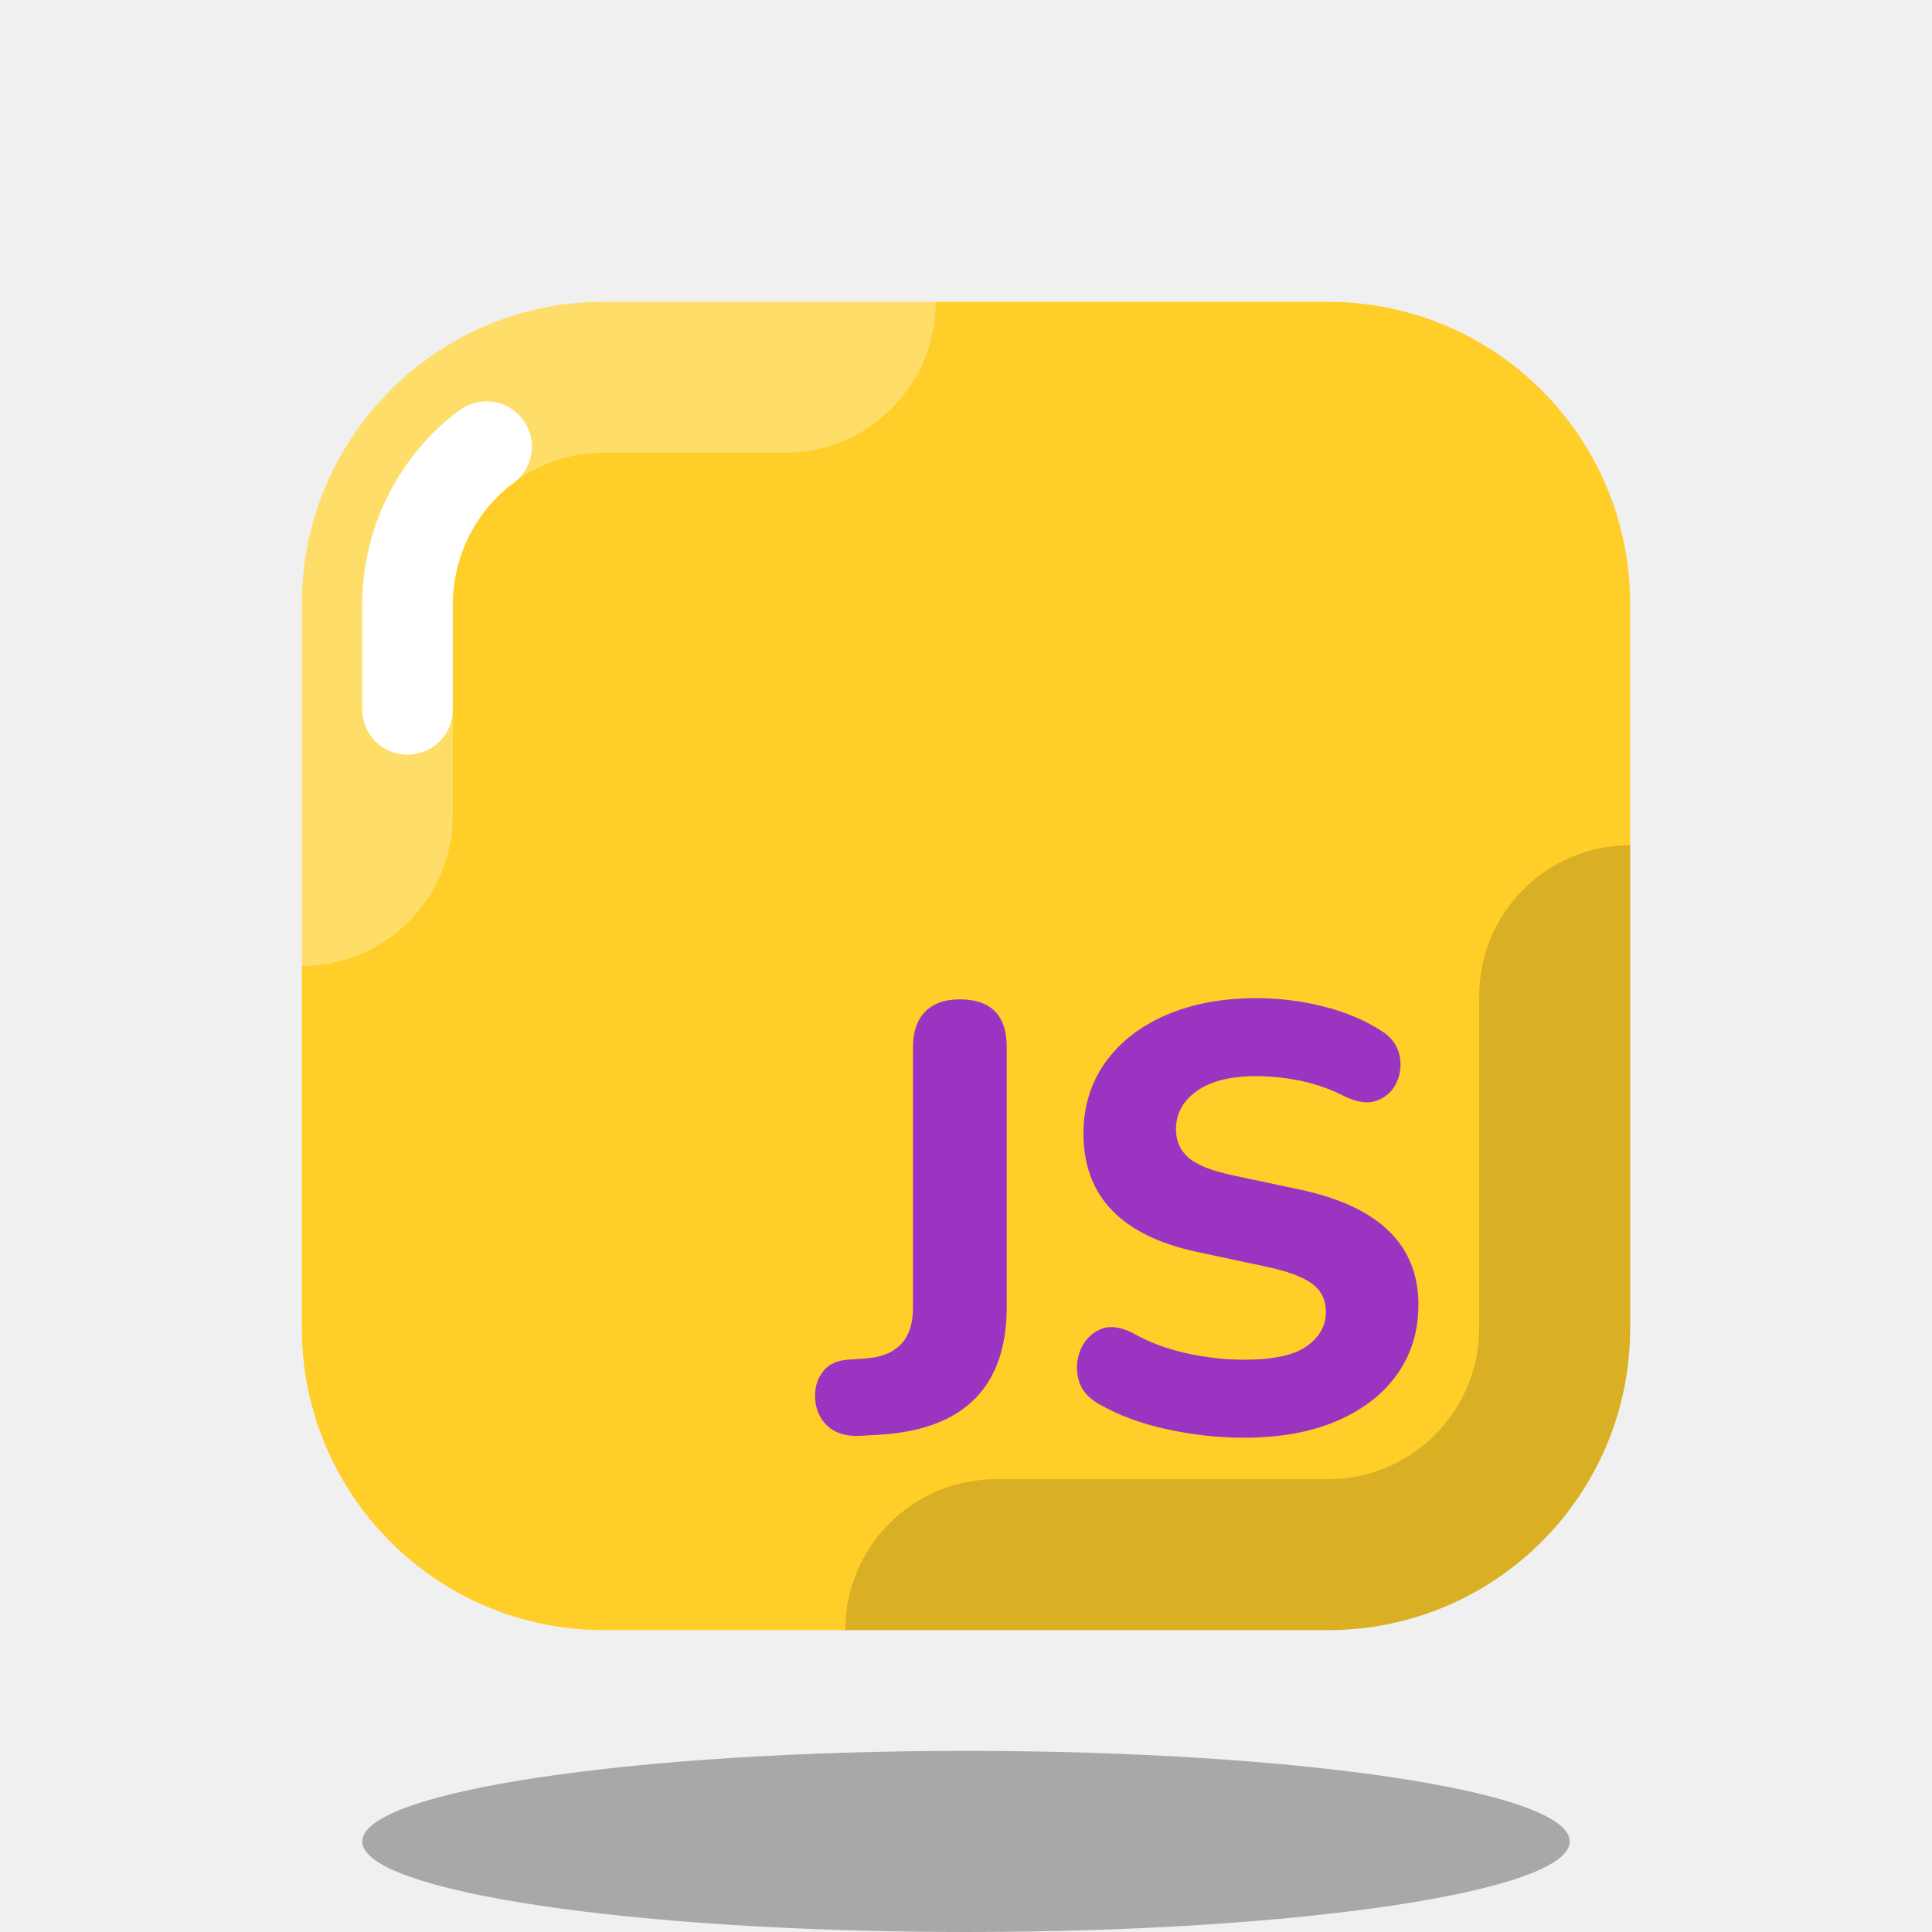
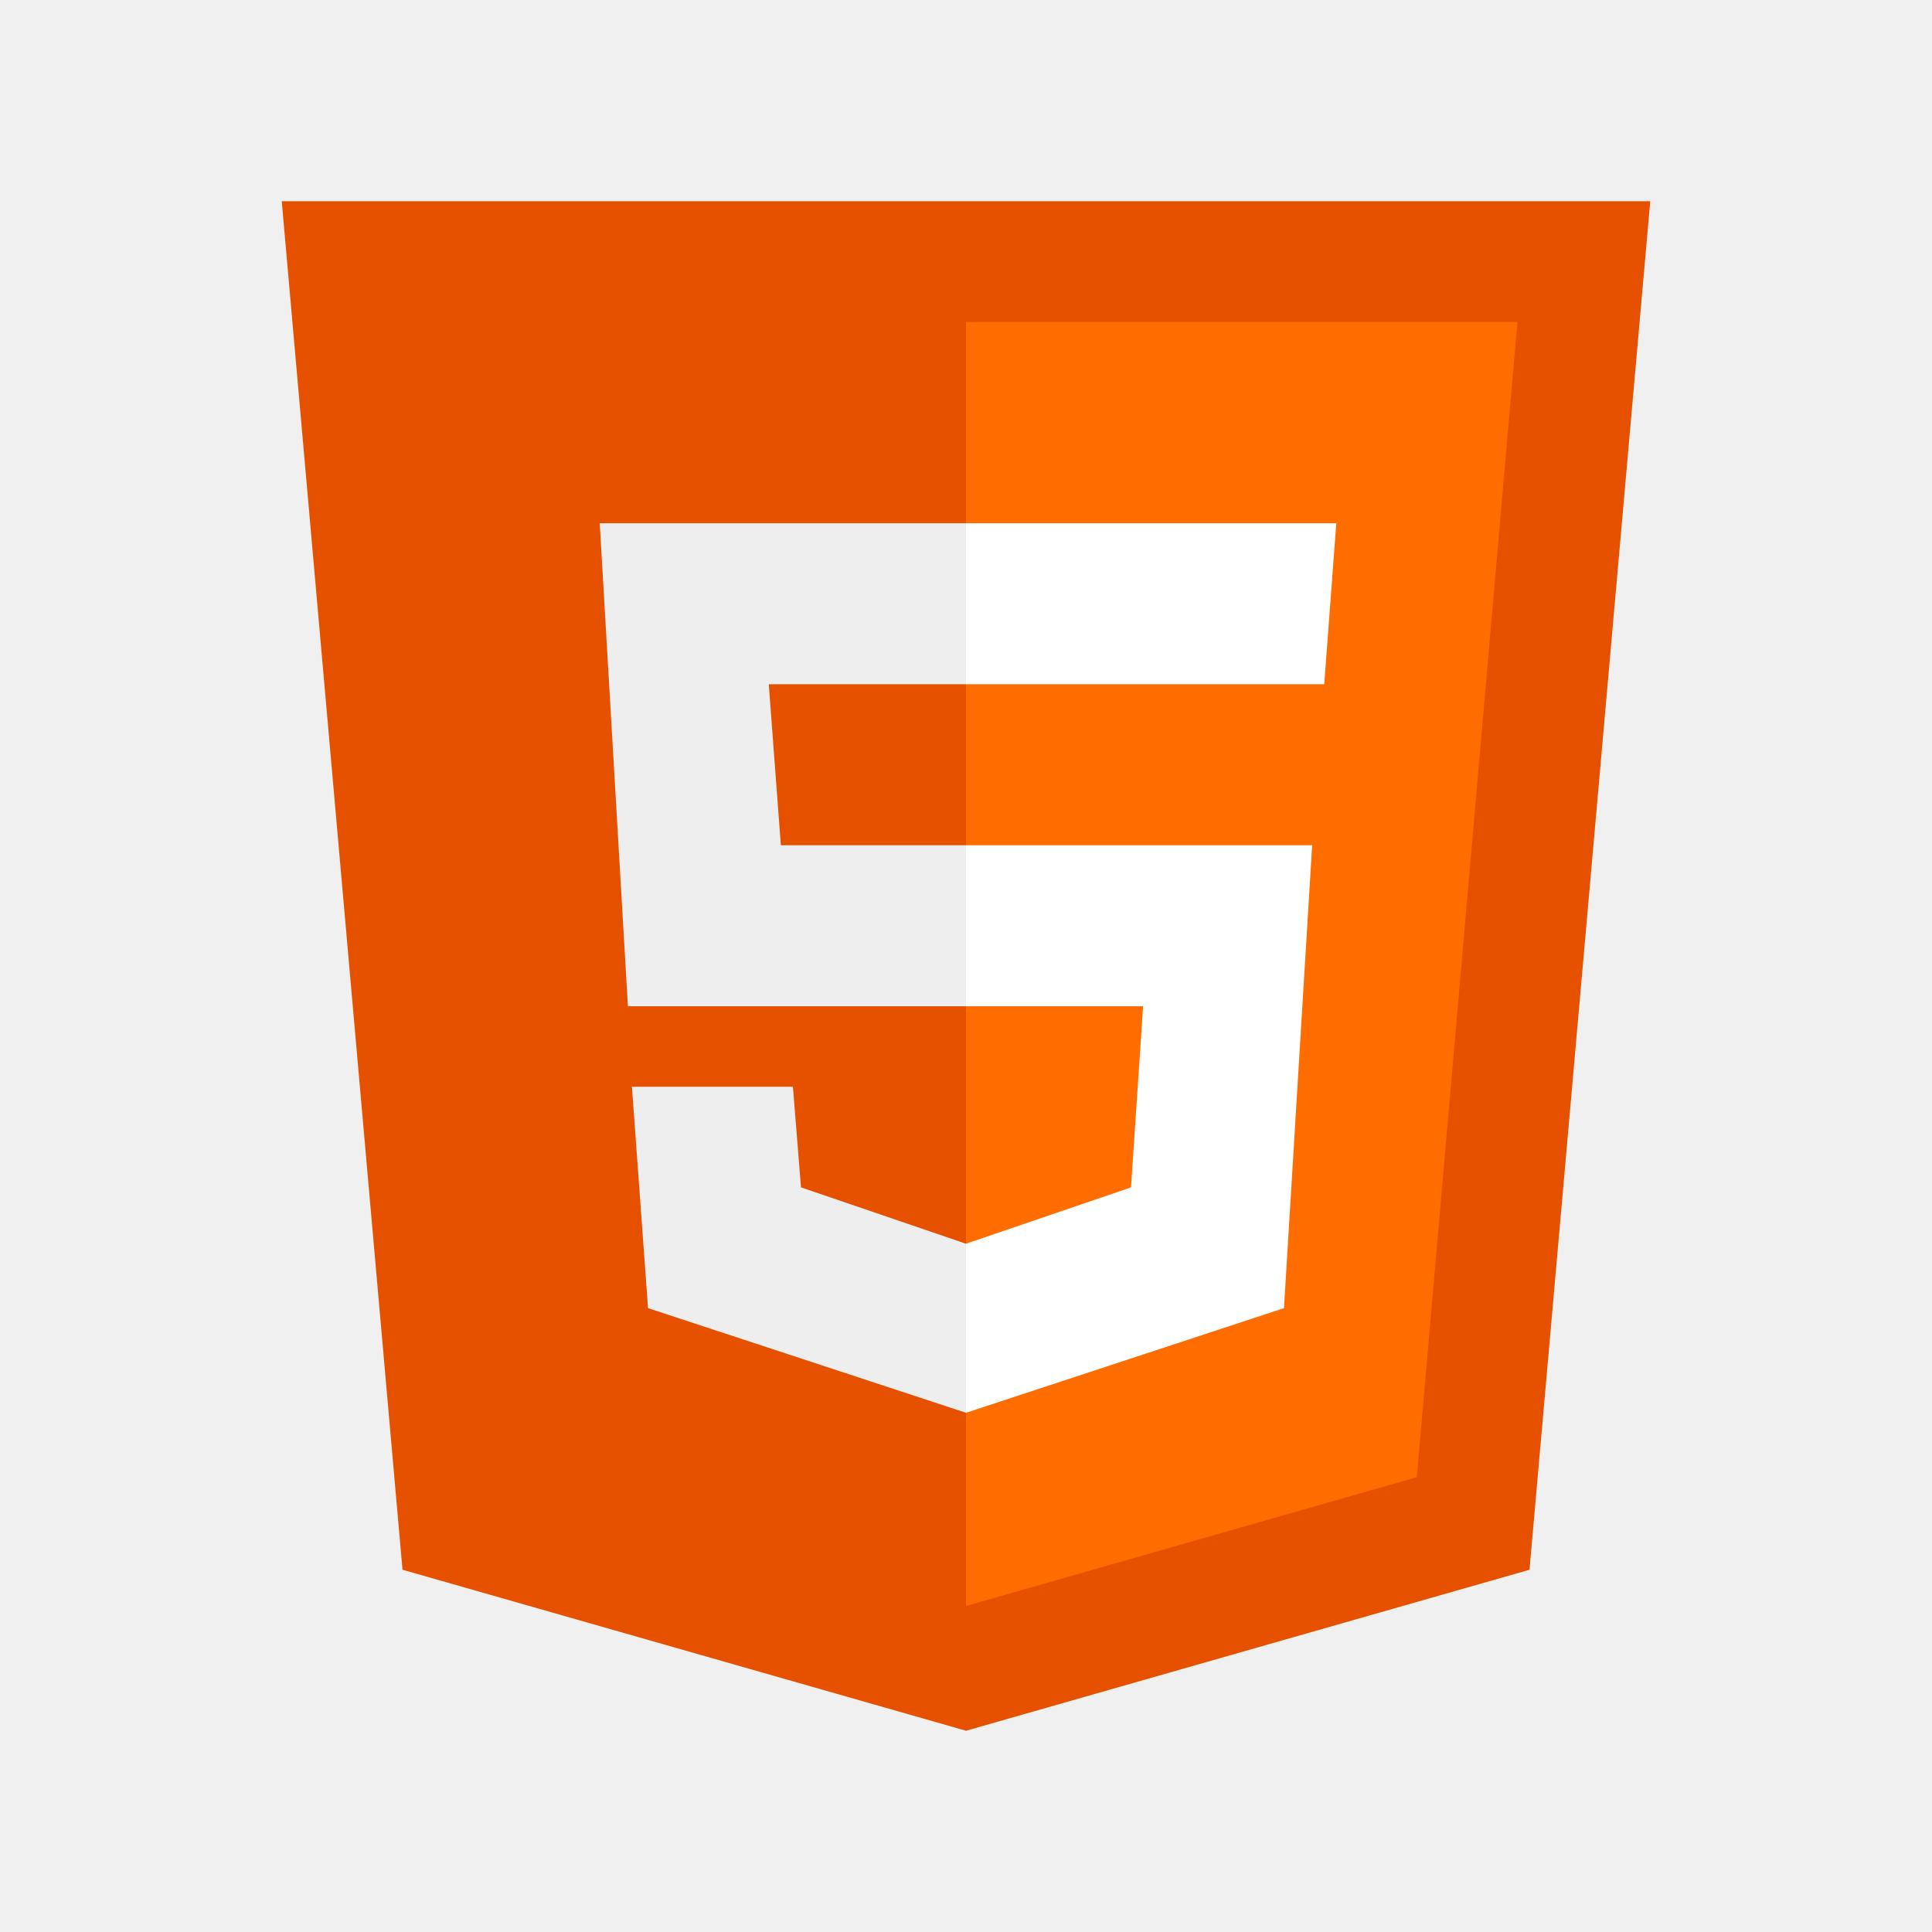
- <svg xmlns="http://www.w3.org/2000/svg" x="0px" y="0px" width="100" height="100" viewBox="0 0 64 64">
-   <ellipse cx="32" cy="61" opacity=".3" rx="20" ry="3" />
-   <path fill="#ffce29" d="M54,20v24c0,2.25-0.74,4.32-2,5.99V50c-1.69,2.24-4.29,3.75-7.25,3.97C44.51,53.99,44.25,54,44,54 H20c-5.52,0-10-4.48-10-10V20c0-0.25,0.01-0.51,0.03-0.75c0.22-2.96,1.73-5.56,3.97-7.25h0.01c1.67-1.26,3.74-2,5.99-2h24 C49.52,10,54,14.48,54,20z" />
-   <path fill="#fff" d="M14.01,12H14c-2.24,1.69-3.75,4.29-3.97,7.25C10.01,19.49,10,19.75,10,20v12 c2.761,0,5-2.239,5-5v-7c0-0.108,0.003-0.221,0.017-0.38c0.102-1.375,0.778-2.65,1.862-3.525c0.048-0.033,0.095-0.068,0.142-0.103 C17.881,15.343,18.911,15,20,15h6c2.761,0,5-2.239,5-5H20C17.75,10,15.68,10.74,14.01,12z" opacity=".3" />
-   <path d="M54,44V28c-2.761,0-5,2.238-5,5v11c0,2.757-2.243,5-5,5H33c-2.761,0-5,2.238-5,5h16 C49.523,54,54,49.523,54,44z" opacity=".15" />
-   <path fill="none" stroke="#fff" stroke-linecap="round" stroke-linejoin="round" stroke-miterlimit="10" stroke-width="3" d="M13.5,23.5V20c0-0.153,0.005-0.312,0.018-0.459c0.135-1.809,1.003-3.46,2.396-4.594l0.204-0.152" />
-   <g>
-     <path fill="#9c34c2" d="M28.441,47.566c-0.453,0.013-0.807-0.106-1.061-0.36c-0.253-0.253-0.38-0.58-0.38-0.981 c0-0.306,0.09-0.574,0.271-0.802c0.179-0.227,0.443-0.352,0.791-0.38l0.58-0.041c1.069-0.065,1.602-0.628,1.602-1.682v-8.632 c0-0.507,0.134-0.898,0.401-1.172c0.267-0.274,0.647-0.411,1.143-0.411c1.04,0,1.561,0.528,1.561,1.583v8.593 c0,2.657-1.402,4.072-4.207,4.246L28.441,47.566z" />
-     <path fill="#9c34c2" d="M41.219,47.626c-0.854,0-1.71-0.093-2.564-0.28c-0.854-0.186-1.596-0.46-2.223-0.821 c-0.373-0.2-0.608-0.469-0.701-0.81c-0.093-0.341-0.073-0.672,0.06-0.993c0.134-0.319,0.347-0.546,0.641-0.68 c0.293-0.134,0.647-0.101,1.061,0.099c0.535,0.308,1.13,0.535,1.783,0.681c0.654,0.147,1.302,0.22,1.943,0.22 c0.962,0,1.653-0.15,2.073-0.45c0.421-0.302,0.631-0.678,0.631-1.133c0-0.386-0.147-0.694-0.44-0.921 c-0.295-0.227-0.808-0.421-1.544-0.58l-2.262-0.481c-2.523-0.535-3.786-1.843-3.786-3.926c0-0.893,0.241-1.679,0.722-2.354 c0.481-0.673,1.151-1.198,2.013-1.571c0.861-0.373,1.858-0.561,2.994-0.561c0.747,0,1.482,0.09,2.202,0.271 c0.722,0.179,1.356,0.443,1.904,0.791c0.333,0.2,0.541,0.461,0.621,0.781c0.08,0.321,0.057,0.628-0.07,0.923 c-0.127,0.293-0.341,0.5-0.641,0.619c-0.302,0.121-0.672,0.075-1.112-0.14c-0.442-0.227-0.91-0.393-1.403-0.5 c-0.494-0.106-1.001-0.16-1.522-0.16c-0.841,0-1.491,0.163-1.953,0.491c-0.46,0.328-0.691,0.751-0.691,1.271 c0,0.388,0.14,0.701,0.422,0.942c0.28,0.24,0.768,0.434,1.462,0.58l2.262,0.481c2.59,0.561,3.886,1.83,3.886,3.806 c0,0.88-0.238,1.653-0.711,2.313c-0.474,0.662-1.143,1.175-2.003,1.542C43.413,47.442,42.395,47.626,41.219,47.626z" />
-   </g>
+ <svg xmlns="http://www.w3.org/2000/svg" x="0px" y="0px" width="100" height="100" viewBox="0 0 48 48">
+   <path fill="#E65100" d="M41,5H7l3,34l14,4l14-4L41,5L41,5z" />
+   <path fill="#FF6D00" d="M24 8L24 39.9 35.2 36.7 37.7 8z" />
+   <path fill="#FFF" d="M24,25v-4h8.6l-0.7,11.5L24,35.1v-4.2l4.1-1.4l0.3-4.5H24z M32.9,17l0.3-4H24v4H32.9z" />
+   <path fill="#EEE" d="M24,30.9v4.2l-7.9-2.6L15.7,27h4l0.2,2.5L24,30.9z M19.1,17H24v-4h-9.1l0.7,12H24v-4h-4.6L19.1,17z" />
</svg>
